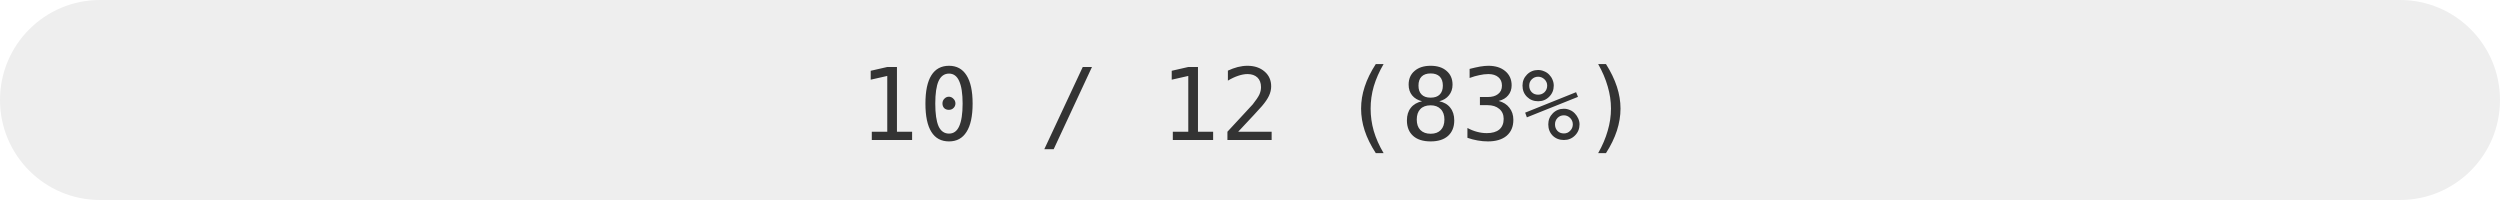
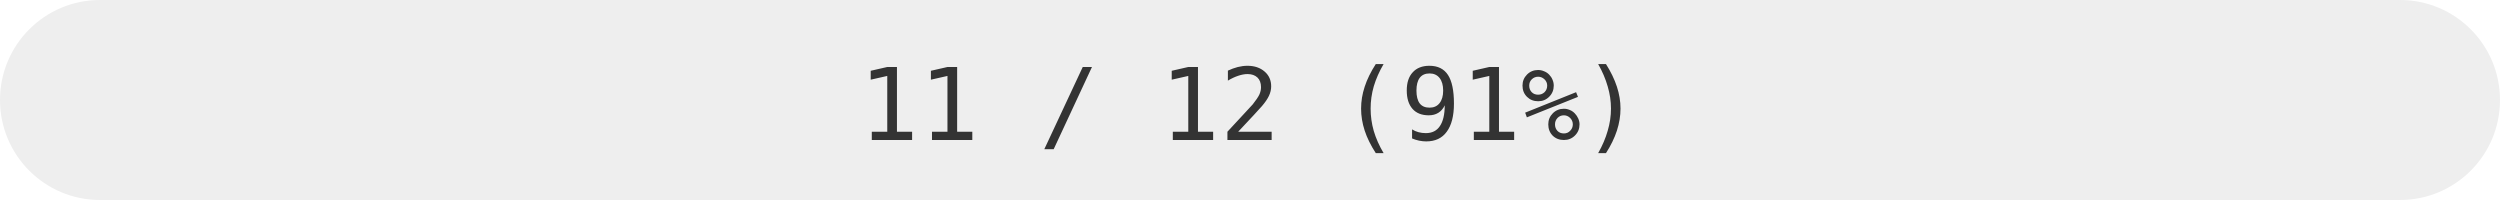
<svg xmlns="http://www.w3.org/2000/svg" width="250" height="20">
  <rect width="100%" height="20" fill="#eee" rx="10" ry="10" />
  <rect width="0" height="20" fill="#FF6C6C" rx="10" ry="10">
-     <animate attributeName="width" from="0" to="83%" dur="1s" fill="freeze" />
+     <animate attributeName="width" from="0" to="91%" dur="1s" fill="freeze" />
  </rect>
  <text x="125" y="14" font-family="Fira Code, monospace" font-size="10" fill="#333" text-anchor="middle">
-     10 / 12 (83%)
+     11 / 12 (91%)
  </text>
</svg>
